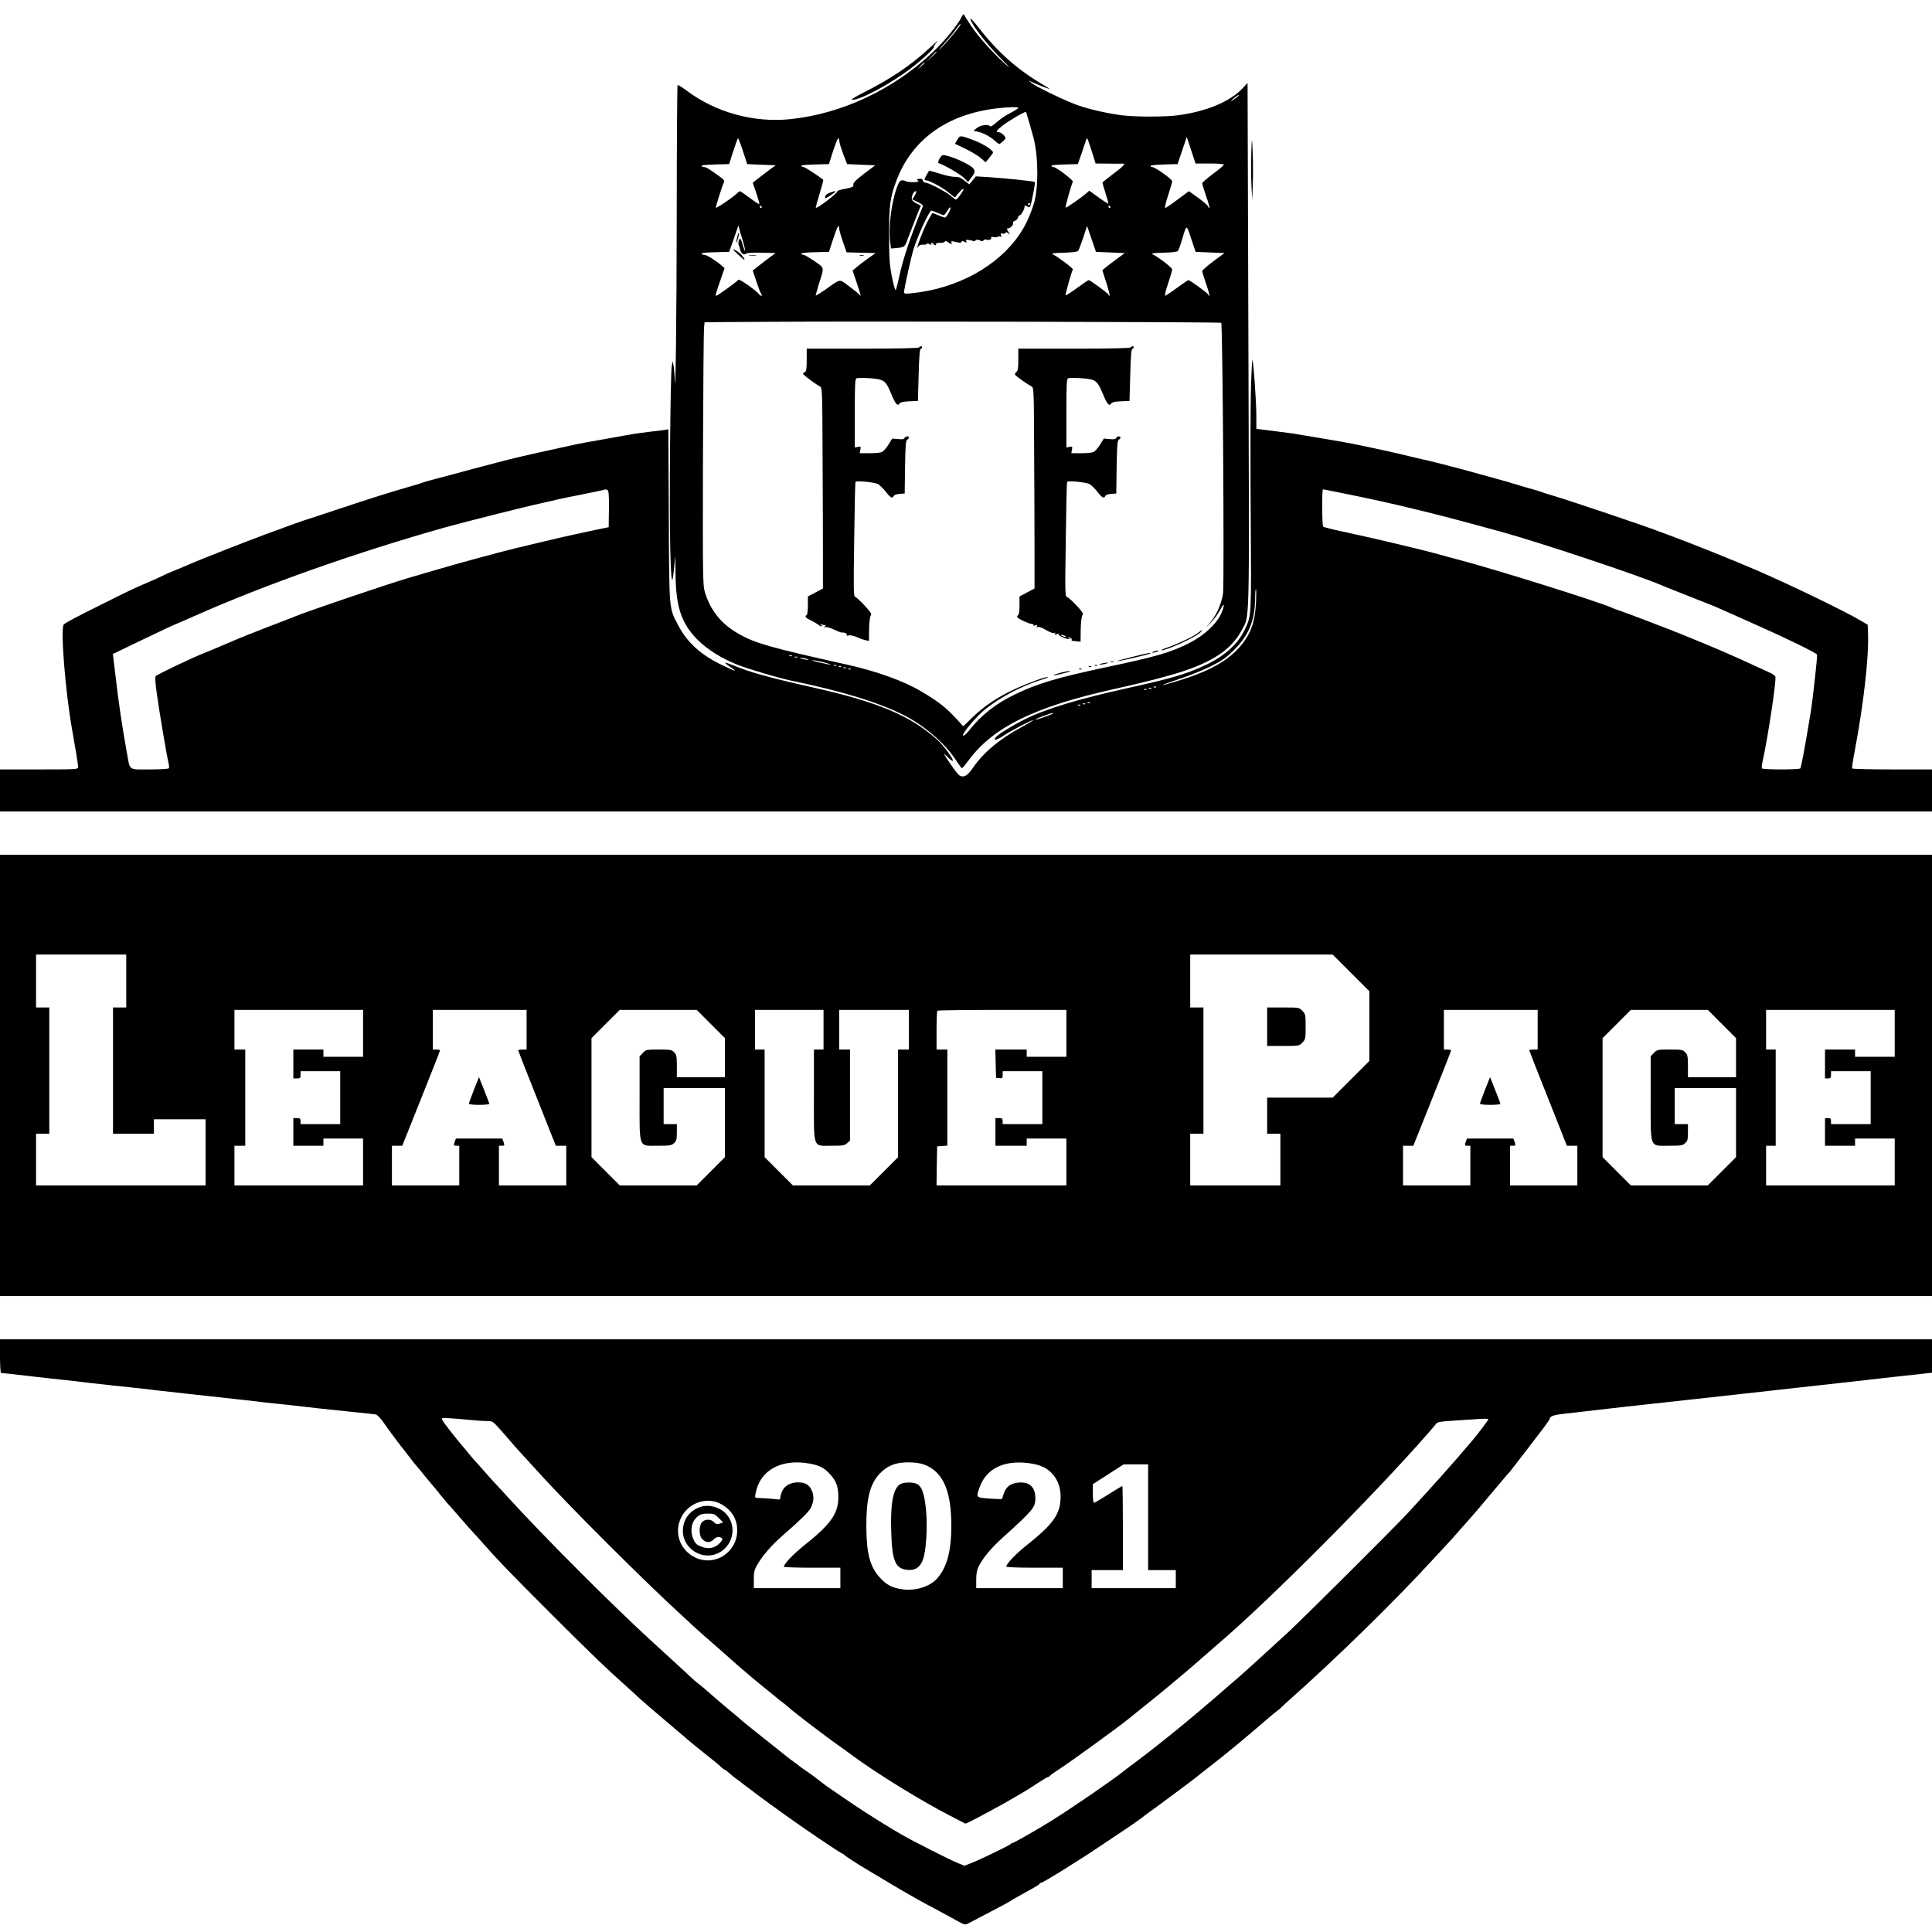
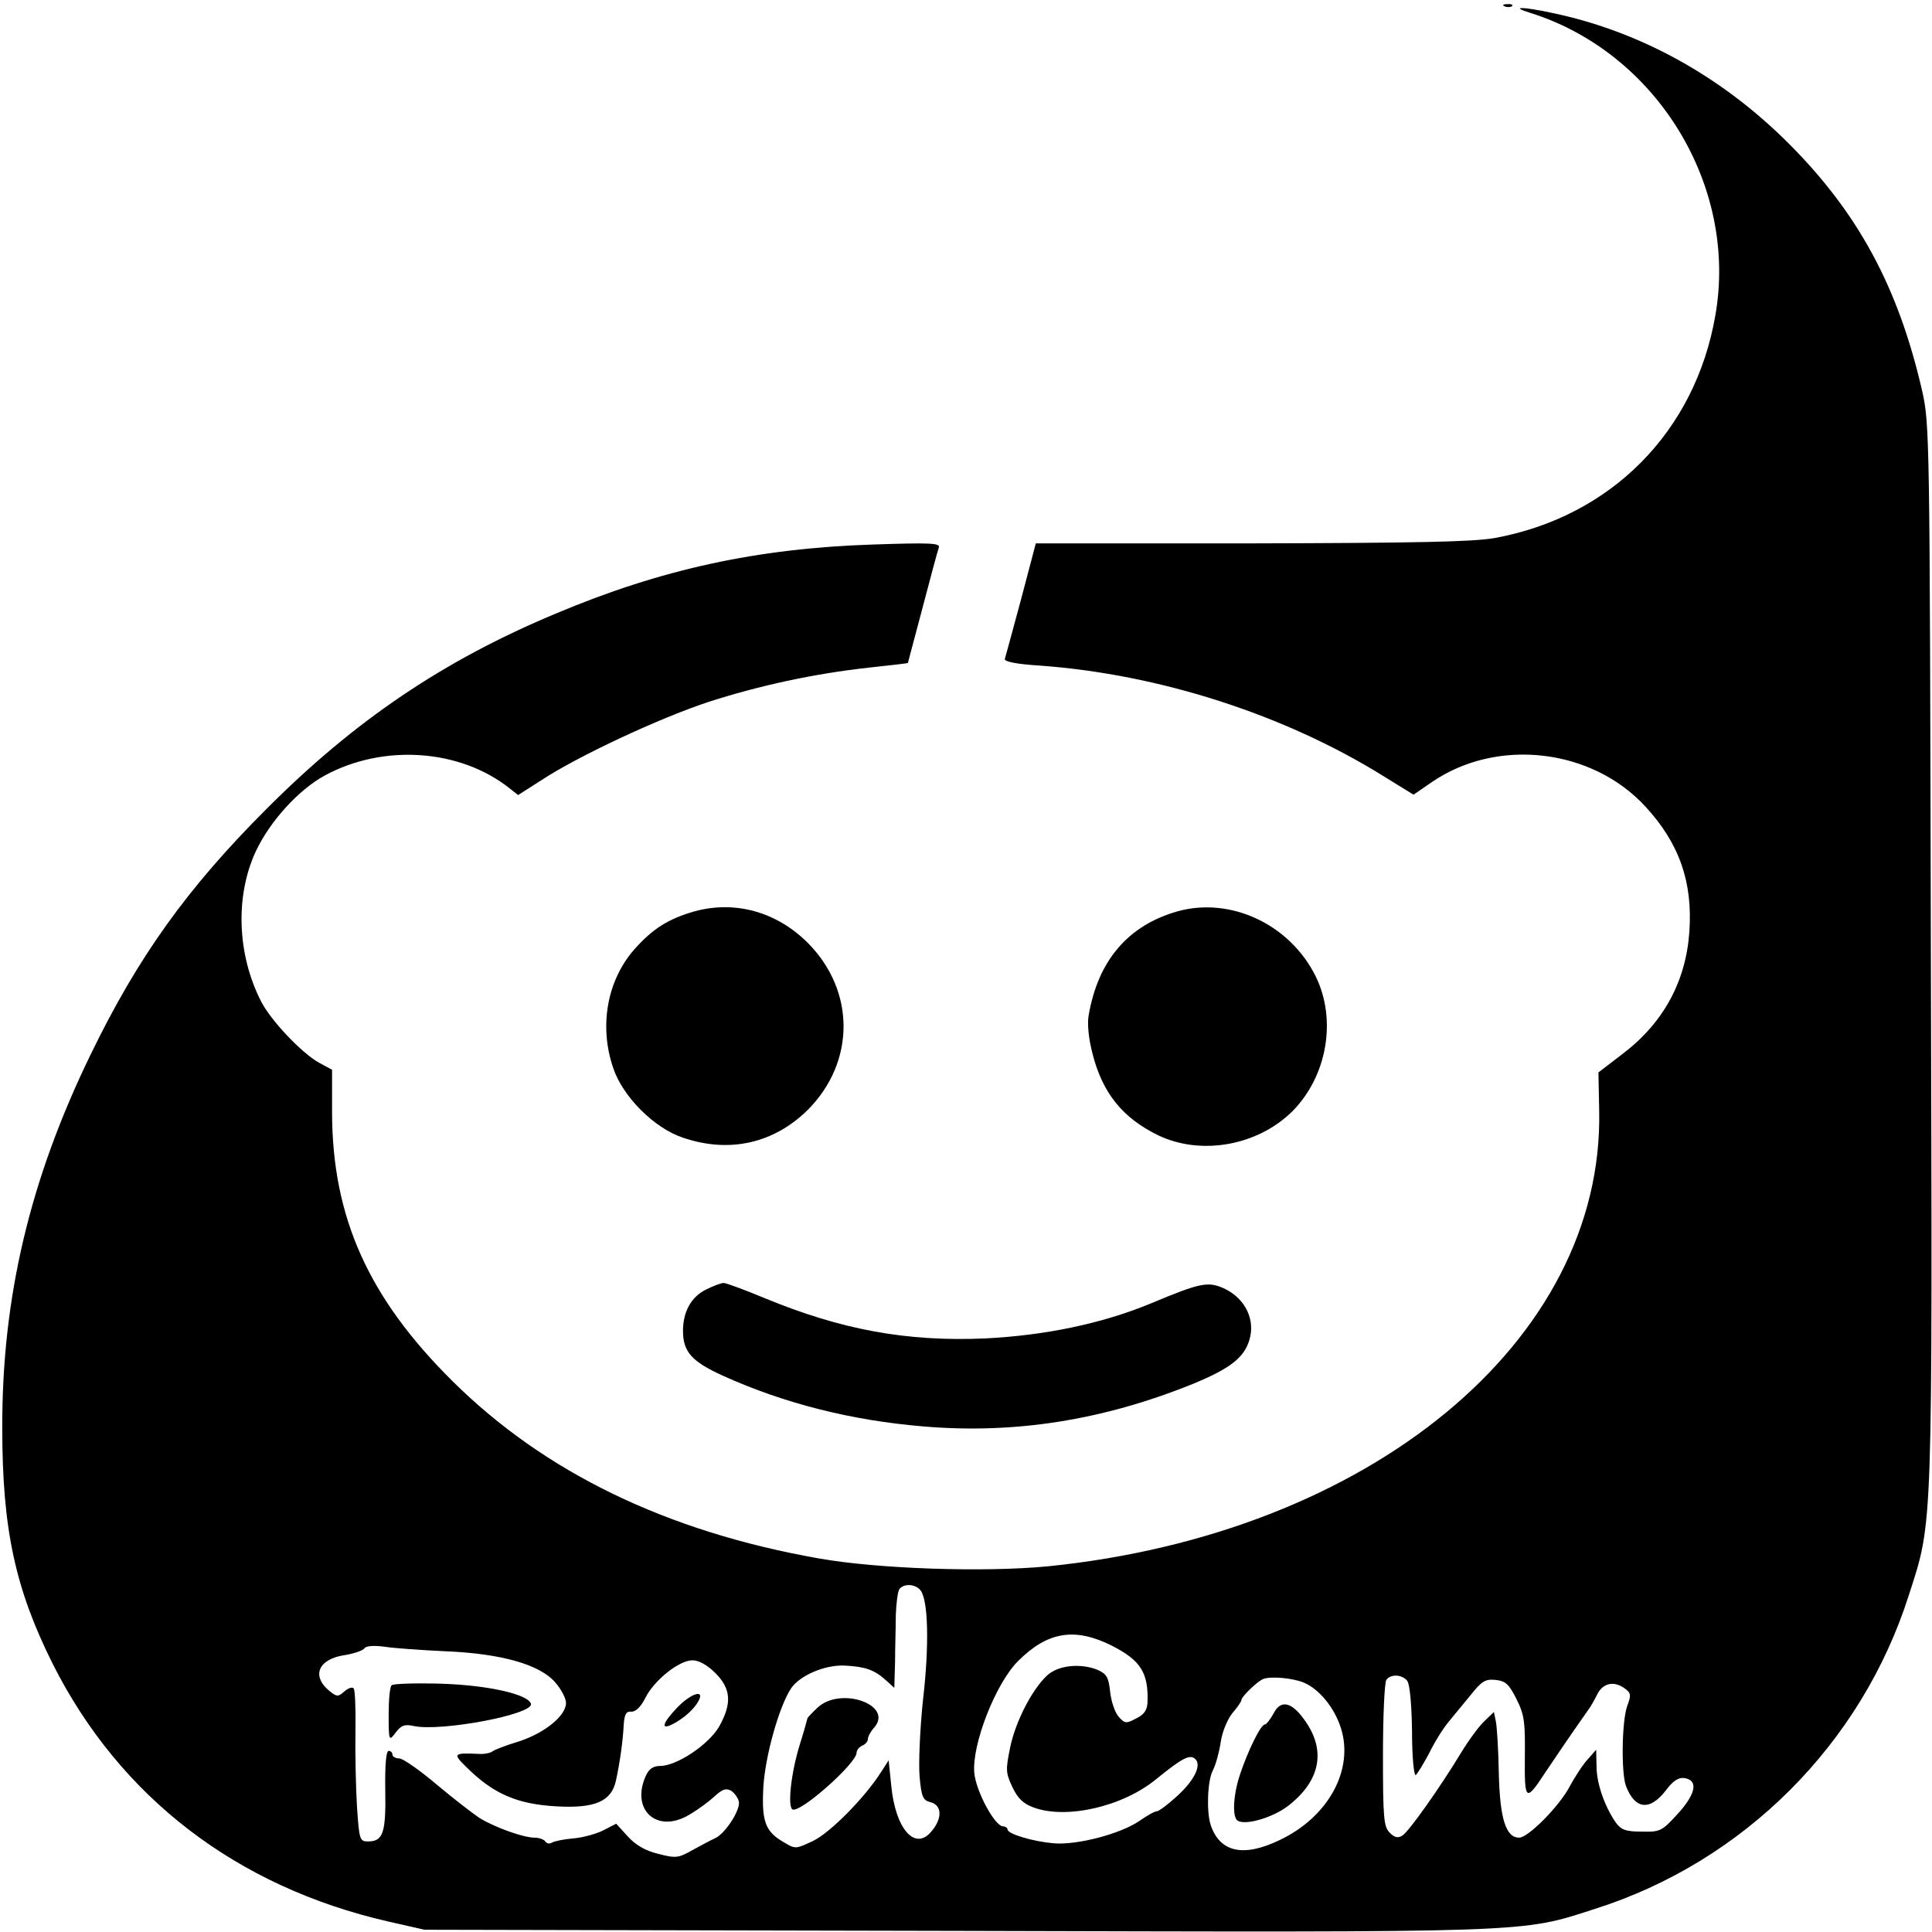
- <svg xmlns="http://www.w3.org/2000/svg" version="1.0" width="1607pt" height="1607pt" viewBox="0 0 1607 1607" preserveAspectRatio="xMidYMid meet">
-   <g transform="translate(0,1607) scale(0.1,-0.1)" fill="#000000" stroke="none">
-     <path d="M7998 15928 c-31 -64 -138 -195 -234 -287 -327 -313 -756 -516 -1189 -562 -303 -32 -620 55 -862 236 -39 29 -74 51 -77 47 -3 -3 -7 -480 -7 -1061 -1 -890 -10 -1599 -17 -1376 -1 33 -5 78 -9 100 l-7 40 -8 -35 c-12 -53 -22 -1197 -13 -1525 8 -293 16 -328 33 -150 l9 90 2 -150 c2 -275 51 -416 187 -550 81 -79 188 -146 315 -199 93 -38 356 -116 476 -141 407 -84 710 -177 918 -282 176 -89 347 -237 440 -381 22 -34 43 -62 47 -62 3 0 30 32 58 70 201 271 547 441 1191 585 529 118 725 182 891 291 81 54 143 121 187 203 67 126 63 -24 55 2378 l-7 2173 -41 -44 c-106 -112 -300 -193 -539 -225 -100 -14 -347 -14 -457 -1 -120 15 -260 46 -365 81 -99 33 -355 156 -395 189 l-25 21 31 -15 c35 -17 136 -56 144 -56 3 0 -20 15 -50 33 -214 125 -381 273 -534 470 -68 87 -92 106 -62 50 34 -66 146 -204 245 -303 67 -67 83 -85 44 -52 -98 84 -226 225 -291 320 -32 48 -61 93 -63 100 -3 8 -11 -1 -21 -20z m-8 -61 c0 -9 -82 -111 -135 -168 -67 -73 -55 -52 17 29 26 29 62 73 79 98 29 40 39 50 39 41z m-200 -230 c0 -2 -19 -21 -42 -42 l-43 -40 40 43 c36 39 45 47 45 39z m-100 -90 c0 -2 -12 -14 -27 -28 l-28 -24 24 28 c23 25 31 32 31 24z m2590 -292 c-19 -14 -36 -25 -39 -25 -10 0 53 49 63 50 6 0 -5 -11 -24 -25z m-1810 -82 c0 -5 -29 -23 -65 -42 -36 -18 -88 -53 -115 -78 -28 -25 -51 -39 -55 -33 -12 19 -79 10 -109 -14 l-29 -24 34 -7 c47 -10 102 -39 144 -76 35 -31 36 -31 58 -13 12 11 25 23 29 29 10 13 -31 55 -54 55 -30 0 -21 15 35 58 52 40 186 118 191 111 4 -6 53 -177 65 -224 39 -163 39 -415 0 -540 -30 -97 -69 -182 -120 -256 -177 -262 -515 -448 -886 -487 -66 -7 -73 -7 -73 10 0 28 58 287 78 353 38 118 115 289 147 323 2 2 25 -6 50 -17 26 -12 51 -21 55 -21 5 0 18 17 30 38 13 20 25 32 27 26 4 -13 -35 -84 -47 -84 -5 0 -30 9 -56 20 -26 11 -48 19 -49 18 -1 -2 -17 -28 -34 -59 -40 -71 -118 -281 -81 -218 6 10 21 15 40 14 16 -1 30 2 30 7 0 5 10 4 21 -3 15 -8 19 -8 15 0 -4 6 -3 11 3 11 5 0 13 -4 16 -10 3 -5 11 -10 16 -10 6 0 7 5 4 10 -4 6 10 10 34 10 24 0 41 5 41 11 0 7 10 5 25 -5 30 -20 36 -20 29 -2 -5 12 2 12 37 3 32 -8 44 -7 47 1 3 9 9 9 24 1 18 -10 20 -9 15 4 -5 14 -1 15 26 10 18 -3 34 -7 36 -9 2 -2 10 1 17 7 9 7 19 7 35 -1 17 -9 23 -9 29 0 5 7 15 10 24 7 21 -8 48 2 40 15 -5 7 5 9 25 6 17 -2 31 -1 31 3 0 5 8 5 17 2 13 -5 15 -2 10 11 -6 15 -3 17 12 13 11 -3 22 0 24 7 3 7 10 6 23 -4 18 -15 18 -14 1 13 -14 22 -15 27 -3 27 20 0 48 30 42 45 -2 7 4 15 15 18 11 3 23 15 26 26 3 12 10 21 17 21 11 0 42 59 38 73 -3 10 6 9 28 -3 16 -8 19 -4 29 38 21 97 33 164 28 168 -6 7 -242 31 -376 40 l-114 7 -27 -33 -27 -34 -41 32 c-30 24 -49 32 -78 31 -22 -1 -76 10 -122 25 -46 14 -86 26 -91 26 -6 0 -41 -63 -41 -75 0 -3 6 -5 13 -5 25 0 134 -58 186 -100 l54 -43 32 39 c18 22 36 36 39 33 7 -7 -51 -89 -63 -89 -5 0 -22 13 -39 28 -35 33 -185 112 -212 112 -10 0 -21 8 -25 19 -4 14 -12 17 -33 13 -15 -3 -21 -7 -14 -9 6 -3 12 -8 12 -11 0 -10 -96 -9 -106 1 -4 4 -17 7 -29 7 -18 0 -27 -11 -44 -57 -47 -128 -72 -332 -57 -455 l7 -55 37 3 c70 6 76 9 94 55 42 111 88 227 102 262 l16 37 -35 17 c-19 9 -37 24 -40 34 -7 22 14 69 31 69 10 0 7 -10 -7 -35 l-20 -34 46 -22 c25 -12 44 -27 42 -33 -111 -273 -168 -444 -202 -608 -10 -45 -21 -87 -25 -91 -4 -5 -18 45 -31 110 -20 102 -23 149 -24 348 0 248 9 313 61 452 129 343 422 554 838 602 95 11 176 13 176 4z m1592 -463 c70 0 118 -4 118 -10 0 -5 -40 -39 -90 -76 -49 -36 -90 -72 -90 -79 0 -7 15 -56 33 -109 19 -53 30 -96 26 -96 -4 0 -9 6 -11 14 -2 8 -38 39 -81 70 l-78 56 -94 -70 c-51 -39 -98 -70 -103 -70 -6 0 5 47 24 105 19 57 34 110 34 118 0 16 -142 117 -164 117 -9 0 -16 4 -16 10 0 5 49 11 113 12 l112 3 37 110 c21 61 38 112 38 115 1 3 17 -46 37 -107 l37 -113 118 0z m-3882 102 l35 -107 119 -5 118 -5 -45 -32 c-24 -18 -67 -51 -95 -73 l-51 -40 30 -87 c16 -47 27 -88 25 -91 -3 -2 -39 21 -80 52 -42 31 -78 56 -81 56 -3 0 -18 -11 -32 -25 -36 -33 -163 -119 -168 -113 -5 4 56 195 68 215 5 7 -5 21 -25 36 -96 70 -124 87 -139 87 -10 0 -21 4 -24 10 -3 6 39 10 112 12 l118 3 34 108 c19 59 37 107 40 107 3 0 22 -49 41 -108z m801 86 c0 -13 15 -61 32 -108 l33 -85 117 -5 117 -5 -93 -70 c-70 -54 -91 -75 -89 -91 2 -18 -6 -22 -67 -34 -39 -7 -68 -17 -66 -21 8 -11 -170 -148 -180 -137 -1 1 13 54 32 116 19 63 33 115 31 116 -35 30 -152 106 -162 106 -8 0 -18 4 -21 10 -3 6 39 10 112 12 l118 3 34 108 c34 103 50 131 52 85z m2099 -83 l33 -105 106 -1 c58 -1 112 -1 119 0 30 4 6 -23 -78 -85 -49 -37 -90 -70 -90 -73 0 -3 11 -42 25 -86 14 -44 25 -83 25 -88 0 -6 -52 28 -132 87 l-28 20 -22 -20 c-42 -37 -170 -126 -175 -121 -4 5 50 198 61 216 7 10 -139 121 -159 121 -8 0 -17 4 -20 10 -3 6 38 10 107 12 l113 3 32 90 c17 50 33 98 36 108 3 9 7 17 10 17 2 0 19 -47 37 -105z m-510 -439 c0 -3 -4 -8 -10 -11 -5 -3 -10 -1 -10 4 0 6 5 11 10 11 6 0 10 -2 10 -4z m-2235 -26 c3 -5 1 -10 -4 -10 -6 0 -11 5 -11 10 0 6 2 10 4 10 3 0 8 -4 11 -10z m2900 0 c3 -5 1 -10 -4 -10 -6 0 -11 5 -11 10 0 6 2 10 4 10 3 0 8 -4 11 -10z m-3058 -278 c14 -46 23 -85 20 -88 -2 -3 -9 15 -16 38 -16 63 -28 78 -36 46 -4 -15 -4 -32 0 -37 3 -6 8 -21 10 -33 7 -34 31 -54 48 -39 10 8 52 11 132 9 l116 -3 -53 -39 c-29 -22 -72 -55 -95 -73 l-42 -33 31 -93 c17 -50 35 -98 41 -104 6 -9 6 -13 -1 -13 -6 0 -15 6 -19 13 -16 26 -165 131 -171 120 -10 -14 -174 -133 -184 -133 -10 0 -8 7 37 137 l32 93 -21 18 c-46 41 -127 92 -145 92 -11 0 -23 4 -26 10 -3 6 39 10 112 12 l118 3 32 90 c17 50 34 99 38 110 l7 20 5 -20 c2 -11 16 -57 30 -103z m803 98 c0 -12 14 -61 31 -110 l31 -89 121 -3 120 -3 -63 -45 c-35 -25 -78 -58 -96 -73 l-32 -28 34 -101 c37 -112 39 -120 21 -98 -7 8 -45 40 -86 70 -84 62 -65 64 -196 -29 -42 -29 -78 -51 -80 -50 -1 2 11 47 27 99 45 142 48 128 -37 188 -42 28 -82 52 -90 52 -7 0 -17 4 -20 10 -3 6 39 10 112 12 l118 3 35 107 c34 103 50 132 50 88z m2256 -200 l119 -5 -92 -69 c-51 -37 -93 -71 -93 -75 0 -3 15 -52 34 -108 18 -57 29 -103 25 -103 -5 0 -9 4 -9 9 0 10 -152 121 -165 121 -4 0 -48 -30 -97 -66 -49 -36 -92 -63 -95 -61 -4 5 50 198 61 216 5 8 -129 108 -169 127 -14 6 14 10 92 12 72 2 114 7 121 15 5 7 24 56 42 110 l32 98 37 -108 37 -108 120 -5z m829 0 l120 -5 -92 -68 c-51 -38 -93 -75 -93 -82 0 -7 15 -56 33 -109 19 -53 30 -96 25 -96 -4 0 -8 4 -8 9 0 10 -152 121 -165 121 -4 0 -47 -29 -96 -65 -48 -36 -93 -65 -98 -65 -5 0 6 46 25 102 19 56 34 109 34 117 0 15 -116 104 -164 126 -16 7 7 11 91 13 72 2 115 7 121 15 5 7 20 46 32 87 41 139 37 138 78 15 l37 -110 120 -5z m93 -585 c12 -12 26 -2172 15 -2252 -13 -88 -58 -187 -115 -251 -39 -44 -38 -44 10 5 29 30 66 80 82 111 36 71 40 39 5 -37 -40 -84 -140 -177 -260 -238 -154 -79 -274 -114 -695 -203 -398 -84 -572 -136 -754 -224 -166 -80 -285 -174 -392 -310 -17 -21 -36 -37 -42 -35 -20 7 110 162 185 221 123 99 301 192 465 244 32 9 56 19 54 22 -9 8 -174 -52 -282 -103 -141 -66 -249 -139 -345 -232 l-77 -74 -43 47 c-103 112 -154 152 -306 243 -146 87 -375 169 -623 224 -639 142 -765 178 -903 259 -140 81 -227 190 -274 343 -17 57 -18 115 -16 1110 2 578 6 1069 9 1092 l5 43 487 3 c792 6 3803 -1 3810 -8z m-3571 -2771 c-3 -3 -12 -4 -19 -1 -8 3 -5 6 6 6 11 1 17 -2 13 -5z m46 -11 c-7 -2 -19 -2 -25 0 -7 3 -2 5 12 5 14 0 19 -2 13 -5z m77 -13 c20 -6 21 -8 5 -8 -11 0 -31 4 -45 8 -20 6 -21 8 -5 8 11 0 31 -4 45 -8z m145 -30 c92 -23 62 -24 -40 0 -44 10 -69 18 -55 18 14 0 57 -8 95 -18z m102 -26 c-3 -3 -12 -4 -19 -1 -8 3 -5 6 6 6 11 1 17 -2 13 -5z m40 -10 c-3 -3 -12 -4 -19 -1 -8 3 -5 6 6 6 11 1 17 -2 13 -5z m40 -10 c-3 -3 -12 -4 -19 -1 -8 3 -5 6 6 6 11 1 17 -2 13 -5z m40 -10 c-3 -3 -12 -4 -19 -1 -8 3 -5 6 6 6 11 1 17 -2 13 -5z" />
-     <path d="M7963 14908 l-20 -34 86 -41 c47 -23 105 -57 128 -77 l41 -36 31 37 c17 21 31 41 31 45 0 18 -82 71 -150 97 -122 47 -124 48 -147 9z" />
-     <path d="M7814 14748 c-13 -25 -14 -33 -4 -36 49 -17 172 -88 204 -118 l38 -37 19 24 c40 53 44 67 23 90 -33 37 -199 109 -251 109 -7 0 -20 -14 -29 -32z" />
-     <path d="M6901 14467 c-19 -7 -35 -20 -37 -29 -3 -23 -1 -23 46 8 56 37 53 43 -9 21z" />
-     <path d="M6132 14098 c-6 -23 -9 -44 -7 -46 2 -2 9 15 15 38 6 23 9 44 7 46 -2 3 -9 -14 -15 -38z" />
-     <path d="M6100 13995 c0 -5 13 -19 70 -70 31 -29 30 -13 -2 25 -15 18 -68 53 -68 45z" />
-     <path d="M6233 13943 c15 -2 39 -2 55 0 15 2 2 4 -28 4 -30 0 -43 -2 -27 -4z" />
-     <path d="M7153 13943 c9 -2 23 -2 30 0 6 3 -1 5 -18 5 -16 0 -22 -2 -12 -5z" />
-     <path d="M7645 13180 c-4 -6 -172 -10 -471 -10 l-464 0 0 -94 c0 -74 -3 -95 -15 -100 -8 -3 -15 -10 -15 -15 0 -10 100 -84 141 -106 18 -9 19 -32 21 -577 2 -313 3 -688 3 -835 l0 -268 -62 -33 -63 -33 0 -74 c0 -41 -4 -77 -10 -80 -19 -12 -10 -24 38 -47 26 -13 53 -29 60 -35 7 -7 19 -13 25 -13 7 0 6 5 -3 11 -12 9 -12 10 3 5 10 -3 24 -6 30 -6 7 0 6 -5 -3 -11 -12 -9 -12 -10 3 -5 10 3 43 -6 75 -21 31 -15 61 -26 66 -25 16 5 46 -10 40 -20 -4 -6 1 -8 14 -3 13 3 39 -2 66 -13 24 -11 57 -23 74 -27 l30 -6 1 97 c1 54 7 104 12 111 8 8 7 18 -3 32 -26 37 -106 118 -123 125 -16 6 -16 41 -10 478 3 259 8 475 11 480 7 12 155 -3 186 -18 14 -8 43 -36 65 -63 39 -52 57 -61 66 -37 4 9 23 16 49 18 l43 3 3 220 c3 178 6 221 18 228 8 4 14 12 14 17 0 15 -30 12 -36 -3 -4 -10 -19 -13 -54 -9 l-49 4 -32 -52 c-17 -28 -43 -56 -56 -61 -13 -5 -60 -9 -103 -9 l-79 0 5 29 c6 26 4 28 -20 24 l-26 -5 0 285 c0 253 2 286 16 291 9 3 59 3 111 0 115 -9 129 -18 174 -125 38 -92 54 -110 71 -86 10 12 32 17 83 19 l70 3 6 214 c4 152 9 216 17 219 14 4 16 22 3 22 -6 0 -13 -4 -16 -10z" />
-     <path d="M9405 13180 c-4 -6 -172 -10 -471 -10 l-464 0 0 -91 c0 -74 -3 -94 -17 -104 -9 -7 -13 -17 -10 -22 7 -12 105 -81 138 -98 18 -9 19 -31 21 -577 2 -313 3 -688 3 -835 l0 -268 -62 -33 -63 -33 0 -74 c0 -41 -4 -77 -10 -80 -5 -3 -10 -11 -10 -16 0 -12 98 -59 123 -59 10 0 16 -4 13 -9 -4 -5 4 -7 16 -3 16 4 19 2 13 -8 -5 -9 -4 -11 3 -6 7 4 25 0 42 -8 16 -9 44 -23 60 -32 17 -8 35 -12 42 -8 7 5 8 3 3 -6 -6 -9 -2 -10 15 -5 14 5 20 3 16 -3 -6 -10 83 -46 92 -37 3 3 -1 5 -8 5 -7 0 -11 2 -8 5 8 9 38 -6 32 -16 -3 -5 1 -9 8 -10 7 0 25 -2 39 -4 l27 -3 1 99 c1 57 7 108 13 119 11 17 4 27 -47 83 -33 35 -68 67 -78 70 -18 5 -19 24 -12 478 3 260 8 476 11 481 7 12 155 -3 186 -18 14 -8 43 -36 65 -63 39 -52 57 -61 66 -37 4 9 23 16 49 18 l43 3 3 220 c3 178 6 221 18 228 8 4 14 12 14 17 0 15 -30 12 -36 -3 -4 -10 -19 -13 -54 -9 l-49 4 -32 -52 c-17 -28 -43 -56 -56 -61 -13 -5 -60 -9 -103 -9 l-79 0 5 29 c6 26 4 28 -20 24 l-26 -5 0 285 c0 253 2 286 16 291 9 3 59 3 111 0 115 -9 129 -18 174 -125 38 -92 54 -110 71 -86 10 12 32 17 83 19 l70 3 6 214 c4 152 9 216 17 219 14 4 16 22 3 22 -6 0 -13 -4 -16 -10z m-545 -2400 c18 -12 2 -12 -25 0 -13 6 -15 9 -5 9 8 0 22 -4 30 -9z" />
-     <path d="M9963 10804 c-38 -29 -159 -87 -253 -120 -36 -12 -58 -23 -50 -23 43 -2 292 112 326 150 23 26 15 24 -23 -7z" />
-     <path d="M9595 10650 c-13 -5 -14 -9 -5 -9 8 0 24 4 35 9 13 5 14 9 5 9 -8 0 -24 -4 -35 -9z" />
-     <path d="M9410 10604 c-74 -18 -126 -33 -115 -33 22 -1 266 57 274 64 8 9 -23 3 -159 -31z" />
-     <path d="M9238 10563 c6 -2 18 -2 25 0 6 3 1 5 -13 5 -14 0 -19 -2 -12 -5z" />
-     <path d="M9160 10550 c-20 -6 -21 -8 -5 -8 11 0 31 4 45 8 20 6 21 8 5 8 -11 0 -31 -4 -45 -8z" />
-     <path d="M9108 10533 c7 -3 16 -2 19 1 4 3 -2 6 -13 5 -11 0 -14 -3 -6 -6z" />
-     <path d="M9058 10523 c7 -3 16 -2 19 1 4 3 -2 6 -13 5 -11 0 -14 -3 -6 -6z" />
-     <path d="M8978 10503 c7 -3 16 -2 19 1 4 3 -2 6 -13 5 -11 0 -14 -3 -6 -6z" />
-     <path d="M8817 10473 c-32 -9 -56 -17 -54 -20 5 -4 129 26 136 33 8 7 -23 2 -82 -13z" />
-     <path d="M7730 15669 c-154 -142 -315 -251 -539 -365 -91 -46 -118 -64 -99 -64 67 0 312 131 480 258 94 71 202 171 196 183 -2 4 6 16 16 28 34 37 13 22 -54 -40z" />
-     <path d="M10411 14885 c-6 -146 -6 -274 -1 -375 l6 -105 4 120 c3 66 3 190 0 275 -4 91 -7 126 -9 85z" />
-     <path d="M10405 12833 c-4 -136 -5 -605 -2 -1041 6 -861 7 -840 -49 -958 -59 -126 -179 -231 -351 -307 -151 -68 -261 -100 -613 -178 -426 -94 -694 -176 -870 -264 -101 -51 -218 -123 -238 -148 -26 -31 6 -25 59 10 60 41 236 133 253 133 6 0 -36 -25 -93 -56 -184 -98 -322 -214 -411 -344 -42 -62 -73 -80 -108 -61 -10 5 -47 52 -81 103 -60 89 -61 91 -22 54 22 -22 43 -37 46 -34 10 10 -76 127 -128 174 -222 200 -489 313 -1027 434 -378 85 -532 128 -674 187 -32 13 -60 22 -63 20 -2 -3 17 -19 43 -36 67 -44 45 -38 -74 19 -173 83 -287 187 -361 329 -78 150 -74 110 -78 914 l-4 717 -22 -5 c-12 -2 -67 -9 -122 -15 -55 -6 -147 -19 -205 -30 -58 -10 -161 -29 -230 -41 -69 -12 -152 -27 -185 -34 -182 -39 -467 -103 -555 -125 -19 -5 -71 -19 -115 -30 -112 -29 -286 -75 -375 -100 -41 -11 -104 -28 -140 -37 -36 -9 -74 -20 -85 -24 -11 -5 -74 -24 -140 -43 -162 -47 -307 -93 -575 -182 -124 -42 -238 -79 -255 -84 -16 -5 -75 -25 -130 -45 -55 -21 -149 -55 -210 -77 -150 -55 -575 -222 -655 -258 -36 -16 -88 -38 -115 -48 -28 -11 -68 -29 -90 -40 -22 -11 -74 -35 -115 -52 -138 -59 -164 -72 -390 -185 -231 -115 -295 -149 -319 -169 -30 -24 12 -559 69 -876 27 -151 50 -291 50 -312 0 -17 -22 -18 -325 -18 l-325 0 0 -175 0 -175 8035 0 8035 0 0 175 0 175 -329 0 c-182 0 -332 4 -335 8 -3 4 6 66 20 138 75 398 119 784 112 979 l-3 79 -50 29 c-135 81 -582 297 -865 420 -191 83 -541 223 -735 295 -44 16 -89 33 -100 37 -129 49 -714 246 -860 290 -49 14 -99 30 -110 35 -11 4 -56 18 -100 30 -44 12 -100 29 -125 37 -25 8 -88 26 -140 40 -52 14 -117 32 -145 40 -108 31 -353 95 -410 108 -55 12 -149 34 -235 55 -115 28 -403 89 -495 105 -229 39 -384 65 -410 69 -17 2 -92 12 -167 22 l-138 17 0 116 c-1 122 -24 448 -33 457 -2 3 -8 -107 -12 -243z m-5353 -838 c11 -5 14 -36 13 -158 l-2 -152 -154 -32 c-85 -18 -201 -44 -259 -57 -58 -14 -163 -39 -235 -56 -71 -16 -188 -45 -260 -64 -325 -87 -336 -90 -750 -211 -178 -52 -886 -292 -960 -326 -11 -5 -108 -42 -215 -83 -107 -41 -249 -98 -315 -127 -131 -56 -164 -70 -210 -88 -103 -40 -402 -183 -410 -195 -6 -10 -3 -58 9 -143 23 -164 84 -527 97 -576 5 -20 7 -42 4 -47 -4 -6 -71 -10 -161 -10 -180 0 -161 -13 -188 135 -41 226 -72 438 -96 650 -6 50 -13 109 -16 133 l-5 42 163 79 c218 105 359 171 363 171 2 0 71 30 152 66 583 259 1346 529 2088 738 167 46 661 171 800 201 44 10 105 23 135 31 30 7 102 22 160 33 88 17 231 47 237 50 1 1 8 -1 15 -4z m6104 -25 c235 -47 403 -84 629 -139 186 -45 309 -77 690 -181 319 -87 1164 -369 1345 -448 14 -6 113 -46 220 -88 107 -42 209 -82 225 -89 17 -8 138 -62 270 -120 310 -137 573 -265 579 -280 4 -12 -35 -368 -53 -480 -45 -274 -78 -451 -86 -466 -8 -12 -312 -12 -320 0 -3 5 0 31 6 58 42 187 117 679 106 705 -3 8 -22 23 -44 32 -21 10 -56 26 -78 36 -267 123 -358 162 -640 277 -135 55 -511 198 -545 208 -14 4 -38 13 -55 21 -124 54 -969 319 -1275 399 -58 15 -134 36 -170 46 -132 37 -553 137 -799 189 -80 17 -149 35 -155 39 -10 8 -11 311 -2 311 2 0 70 -13 152 -30z m-709 -912 c-7 -136 -31 -222 -87 -306 -105 -157 -274 -260 -581 -351 -157 -47 -142 -36 26 20 83 27 202 75 265 106 97 49 127 70 196 138 122 121 174 249 174 431 0 41 3 74 6 74 4 0 4 -51 1 -112z m-830 -704 c-3 -3 -12 -4 -19 -1 -8 3 -5 6 6 6 11 1 17 -2 13 -5z m-40 -10 c-3 -3 -12 -4 -19 -1 -8 3 -5 6 6 6 11 1 17 -2 13 -5z m-40 -10 c-3 -3 -12 -4 -19 -1 -8 3 -5 6 6 6 11 1 17 -2 13 -5z m-470 -110 c-3 -3 -12 -4 -19 -1 -8 3 -5 6 6 6 11 1 17 -2 13 -5z m-40 -10 c-3 -3 -12 -4 -19 -1 -8 3 -5 6 6 6 11 1 17 -2 13 -5z m-40 -10 c-3 -3 -12 -4 -19 -1 -8 3 -5 6 6 6 11 1 17 -2 13 -5z m-228 -68 c-8 -9 -142 -56 -146 -52 -3 2 20 13 49 24 29 10 60 22 68 25 19 7 35 8 29 3z" />
-     <path d="M0 7125 l0 -1835 8035 0 8035 0 0 1835 0 1835 -8035 0 -8035 0 0 -1835z m1050 785 l0 -220 -55 0 -55 0 0 -525 0 -525 170 0 170 0 0 60 0 60 215 0 215 0 0 -275 0 -275 -705 0 -705 0 0 215 0 215 55 0 55 0 0 525 0 525 -55 0 -55 0 0 220 0 220 375 0 375 0 0 -220z m10187 68 l153 -153 0 -290 0 -290 -152 -152 -153 -153 -272 0 -273 0 0 -150 0 -150 55 0 55 0 0 -215 0 -215 -375 0 -375 0 0 215 0 215 55 0 55 0 0 525 0 525 -55 0 -55 0 0 220 0 220 592 0 593 0 152 -152z m-8217 -503 l0 -195 -165 0 -165 0 0 30 0 30 -125 0 -125 0 0 -120 0 -120 30 0 c27 0 30 3 30 30 l0 30 165 0 165 0 0 -220 0 -220 -165 0 -165 0 0 25 c0 21 -5 25 -30 25 l-30 0 0 -115 0 -115 125 0 125 0 0 30 0 30 165 0 165 0 0 -195 0 -195 -535 0 -535 0 0 165 0 165 45 0 45 0 0 400 0 400 -45 0 -45 0 0 165 0 165 535 0 535 0 0 -195z m1360 30 l0 -165 -35 0 c-19 0 -35 -3 -35 -6 0 -3 70 -183 157 -400 l156 -394 44 0 43 0 0 -165 0 -165 -280 0 -280 0 0 165 0 165 24 0 c23 0 24 2 15 30 l-11 30 -193 0 -193 0 -11 -30 c-9 -28 -8 -30 15 -30 l24 0 0 -165 0 -165 -280 0 -280 0 0 165 0 165 43 0 43 0 157 393 c86 215 157 395 157 400 0 4 -13 7 -30 7 l-30 0 0 165 0 165 390 0 390 0 0 -165z m1532 48 l118 -118 0 -162 0 -163 -200 0 -200 0 0 92 c0 80 -3 95 -22 115 -20 21 -30 23 -128 23 -103 0 -107 -1 -133 -28 l-27 -28 0 -346 c0 -429 -12 -398 153 -398 100 0 113 2 134 22 20 18 23 31 23 90 l0 68 -55 0 -55 0 0 150 0 150 255 0 255 0 0 -287 0 -288 -117 -117 -118 -118 -320 0 -320 0 -118 118 -117 117 0 495 0 495 117 117 118 118 320 0 320 0 117 -117z m938 -48 l0 -165 -40 0 -40 0 0 -377 c0 -459 -13 -423 149 -423 94 0 107 2 128 22 l23 21 0 379 0 378 -45 0 -45 0 0 165 0 165 290 0 290 0 0 -165 0 -165 -45 0 -45 0 0 -447 0 -448 -117 -117 -118 -118 -320 0 -320 0 -118 118 -117 117 0 448 0 447 -40 0 -40 0 0 165 0 165 285 0 285 0 0 -165z m2020 -30 l0 -195 -165 0 -165 0 0 30 0 30 -130 0 -131 0 3 -117 3 -118 28 -3 c24 -3 27 0 27 27 l0 31 165 0 165 0 0 -220 0 -220 -165 0 -165 0 0 25 c0 21 -5 25 -30 25 l-30 0 0 -115 0 -115 130 0 130 0 0 30 0 30 165 0 165 0 0 -195 0 -195 -540 0 -540 0 2 163 3 162 43 3 42 3 0 400 0 399 -45 0 -45 0 0 158 c0 87 3 162 7 165 3 4 246 7 540 7 l533 0 0 -195z m3920 30 l0 -165 -35 0 c-19 0 -35 -3 -35 -6 0 -3 70 -183 157 -400 l156 -394 44 0 43 0 0 -165 0 -165 -280 0 -280 0 0 165 0 165 24 0 c23 0 24 2 15 30 l-11 30 -193 0 -193 0 -11 -30 c-9 -28 -8 -30 15 -30 l24 0 0 -165 0 -165 -280 0 -280 0 0 165 0 165 43 0 43 0 157 393 c86 215 157 395 157 400 0 4 -13 7 -30 7 l-30 0 0 165 0 165 390 0 390 0 0 -165z m1532 48 l118 -118 0 -162 0 -163 -200 0 -200 0 0 92 c0 80 -3 95 -22 115 -20 21 -30 23 -128 23 -103 0 -107 -1 -133 -28 l-27 -28 0 -346 c0 -429 -12 -398 153 -398 100 0 113 2 134 22 20 18 23 31 23 90 l0 68 -55 0 -55 0 0 150 0 150 255 0 255 0 0 -287 0 -288 -117 -117 -118 -118 -320 0 -320 0 -118 118 -117 117 0 495 0 495 117 117 118 118 320 0 320 0 117 -117z m1438 -78 l0 -195 -165 0 -165 0 0 30 0 30 -125 0 -125 0 0 -120 0 -120 25 0 c21 0 25 5 25 30 l0 30 165 0 165 0 0 -220 0 -220 -165 0 -165 0 0 25 c0 20 -5 25 -25 25 l-25 0 0 -115 0 -115 125 0 125 0 0 30 0 30 165 0 165 0 0 -195 0 -195 -535 0 -535 0 0 165 0 165 40 0 40 0 0 400 0 400 -40 0 -40 0 0 165 0 165 535 0 535 0 0 -195z" />
-     <path d="M10540 7530 l0 -160 133 0 c133 0 133 0 160 28 26 27 27 33 27 132 0 99 -1 105 -27 132 -27 28 -27 28 -160 28 l-133 0 0 -160z" />
-     <path d="M3942 7005 c-23 -58 -42 -110 -42 -116 0 -5 38 -9 85 -9 47 0 85 4 85 8 0 4 -19 56 -43 115 l-43 108 -42 -106z" />
-     <path d="M12352 7005 c-23 -58 -42 -110 -42 -116 0 -5 38 -9 85 -9 47 0 85 4 85 8 0 4 -19 56 -43 115 l-43 108 -42 -106z" />
-     <path d="M0 4790 c0 -77 4 -140 9 -140 5 0 107 -11 227 -25 121 -14 262 -30 314 -35 52 -6 129 -14 170 -20 41 -5 143 -16 225 -25 83 -8 188 -20 235 -25 47 -6 229 -27 405 -46 176 -19 376 -42 445 -49 69 -8 145 -16 170 -20 25 -3 110 -12 190 -20 80 -9 199 -22 265 -30 66 -7 194 -21 285 -30 91 -9 174 -18 186 -20 12 -3 40 -32 64 -67 40 -58 158 -216 170 -228 3 -3 25 -32 50 -65 25 -33 50 -64 56 -70 5 -5 35 -41 66 -80 31 -38 65 -79 75 -90 10 -11 34 -40 53 -65 19 -24 42 -52 50 -61 17 -18 48 -53 135 -153 33 -39 71 -82 85 -96 14 -14 54 -59 90 -100 127 -144 229 -249 575 -595 317 -317 451 -446 630 -605 33 -30 62 -56 65 -59 11 -14 223 -196 355 -307 39 -32 72 -61 75 -64 3 -3 43 -37 90 -74 146 -116 163 -130 187 -153 13 -13 27 -23 31 -23 4 0 21 -13 37 -28 17 -15 46 -39 65 -52 19 -13 37 -27 40 -30 3 -3 34 -27 70 -53 36 -27 76 -57 90 -68 14 -11 47 -35 75 -55 27 -20 88 -63 135 -97 168 -121 459 -317 471 -317 4 0 9 -4 11 -8 2 -6 117 -81 196 -127 9 -6 69 -41 132 -79 63 -38 129 -77 145 -86 133 -77 172 -99 260 -145 55 -29 129 -69 165 -89 108 -61 105 -60 137 -43 15 8 62 32 103 54 41 22 113 60 160 84 47 24 87 47 90 50 3 3 31 20 63 37 31 18 83 46 115 64 31 17 59 35 60 40 2 4 8 8 13 8 16 0 331 196 512 319 54 36 115 77 136 91 55 35 181 123 195 135 6 6 27 21 46 35 45 31 379 279 405 301 11 10 58 47 105 83 47 37 92 72 100 79 8 7 42 34 75 61 33 26 82 67 109 90 27 22 70 59 96 81 26 22 73 63 105 90 32 28 68 57 79 65 12 8 26 19 31 26 6 6 39 37 75 69 379 336 873 819 1180 1154 52 57 114 124 137 148 23 23 53 58 68 76 15 17 58 66 95 107 37 41 103 118 146 170 43 52 81 97 84 100 3 3 30 34 59 70 30 36 57 67 61 70 3 3 57 73 120 155 63 83 136 178 162 212 26 34 48 67 48 71 0 21 33 33 116 42 49 6 127 15 174 20 185 22 442 51 575 65 77 8 241 26 365 40 124 14 286 32 360 40 74 8 216 24 315 35 99 11 261 29 360 40 99 11 221 25 270 30 150 18 516 58 583 65 l62 7 0 139 0 139 -8035 0 -8035 0 0 -140z m3903 -530 c54 -6 120 -10 146 -10 48 0 50 -1 113 -72 36 -40 78 -89 94 -108 16 -19 58 -66 94 -105 36 -39 89 -97 119 -130 242 -270 891 -918 1211 -1210 41 -37 80 -73 85 -79 6 -6 44 -40 85 -76 41 -36 77 -67 80 -70 3 -3 39 -34 80 -70 41 -36 84 -74 96 -85 12 -11 34 -31 50 -44 16 -13 56 -47 89 -76 33 -28 96 -80 140 -115 44 -35 82 -67 85 -70 3 -3 21 -17 42 -32 20 -15 42 -34 50 -41 26 -26 245 -194 373 -287 72 -51 146 -105 165 -119 204 -150 569 -374 805 -495 l126 -65 37 17 c44 21 268 141 333 180 26 15 73 42 105 61 33 19 91 56 131 83 40 26 76 48 82 48 5 0 11 3 13 8 2 4 37 30 78 56 106 70 483 343 575 417 11 10 70 56 130 105 61 48 139 112 175 142 36 30 76 63 90 75 46 38 145 122 150 127 3 3 39 34 80 70 41 35 77 67 80 70 3 3 23 20 45 39 418 356 1284 1224 1744 1750 30 34 60 70 67 79 9 13 35 18 111 23 54 4 149 10 211 14 61 5 112 5 112 1 0 -9 -77 -110 -136 -181 -168 -198 -310 -357 -534 -600 -110 -119 -889 -895 -999 -995 -57 -52 -116 -106 -131 -120 -101 -93 -215 -196 -251 -228 -24 -20 -97 -84 -164 -142 -234 -205 -510 -430 -710 -580 -55 -41 -107 -80 -115 -87 -98 -78 -424 -301 -590 -405 -125 -78 -318 -188 -330 -188 -5 0 -10 -3 -12 -7 -4 -10 -263 -135 -335 -162 l-51 -20 -54 22 c-60 24 -357 174 -463 234 -38 21 -137 81 -218 132 -126 79 -208 134 -412 275 -16 12 -50 37 -75 57 -25 19 -67 51 -95 69 -27 19 -52 36 -55 40 -3 3 -21 17 -40 30 -19 14 -42 30 -50 37 -8 6 -98 78 -200 159 -102 81 -187 150 -190 153 -3 4 -48 42 -100 85 -52 43 -126 106 -164 140 -38 34 -78 68 -90 76 -12 8 -48 39 -81 70 -75 70 -173 160 -305 280 -334 305 -900 872 -1204 1205 -60 66 -114 125 -120 130 -6 6 -40 44 -76 85 -36 41 -72 82 -80 90 -8 8 -32 36 -53 62 -21 26 -43 53 -50 60 -16 17 -117 143 -150 189 -15 20 -24 38 -21 41 6 6 70 3 227 -12z m2894 -379 c43 -15 70 -33 105 -71 55 -59 72 -107 71 -201 -1 -128 -67 -221 -275 -386 -95 -75 -178 -161 -178 -185 0 -4 106 -8 235 -8 l235 0 0 -85 0 -85 -360 0 -360 0 0 73 c0 61 4 79 29 122 46 78 118 162 211 243 141 122 217 197 233 228 26 51 30 96 11 142 -19 50 -55 72 -114 72 -80 0 -132 -40 -147 -111 l-6 -32 -75 7 c-41 3 -88 6 -105 6 -28 0 -29 1 -22 38 31 171 174 269 377 257 42 -2 103 -13 135 -24z m918 -5 c137 -68 197 -219 198 -496 0 -210 -36 -345 -116 -437 -63 -72 -186 -110 -301 -91 -77 12 -122 36 -175 93 -85 92 -114 202 -115 430 -1 225 30 349 107 433 71 76 146 103 270 98 59 -3 91 -11 132 -30z m933 4 c109 -38 174 -136 174 -259 -1 -144 -58 -226 -285 -406 -89 -71 -167 -153 -167 -176 0 -5 106 -9 235 -9 l235 0 0 -85 0 -85 -360 0 -360 0 0 70 c0 53 6 82 21 113 36 70 105 152 201 239 250 226 270 250 270 324 0 96 -49 141 -144 132 -63 -7 -99 -34 -118 -89 -8 -24 -15 -46 -16 -47 -2 -2 -48 -1 -103 3 -116 9 -115 7 -80 101 52 139 182 210 363 198 43 -2 104 -13 134 -24z m902 -430 l0 -440 115 0 115 0 0 -75 0 -75 -350 0 -350 0 0 75 0 75 130 0 130 0 0 350 c0 193 -2 350 -5 350 -2 0 -54 -31 -115 -70 -61 -38 -115 -70 -120 -70 -6 0 -10 35 -10 78 l0 77 128 82 127 82 103 1 102 0 0 -440z m-3546 106 c85 -50 129 -125 128 -217 -1 -181 -186 -301 -347 -225 -129 60 -182 208 -119 334 63 127 221 177 338 108z" />
-     <path d="M7492 3727 c-61 -29 -87 -157 -79 -397 7 -246 34 -308 136 -318 62 -6 101 19 126 80 28 70 41 267 28 413 -13 140 -35 204 -79 223 -31 15 -101 14 -132 -1z" />
-     <path d="M5845 3541 c-102 -25 -165 -104 -165 -206 0 -136 142 -237 271 -193 145 49 190 235 83 342 -47 47 -128 71 -189 57z m134 -98 l36 -36 -28 -10 c-24 -8 -32 -5 -48 12 -25 27 -73 27 -99 1 -26 -26 -28 -109 -2 -138 29 -35 67 -38 97 -8 19 19 32 25 51 20 31 -8 30 -19 -4 -54 -39 -38 -90 -47 -148 -25 -37 14 -50 25 -65 59 -33 73 -19 151 36 194 21 17 41 22 82 22 50 0 58 -3 92 -37z" />
+ <svg xmlns="http://www.w3.org/2000/svg" version="1.0" width="512pt" height="512pt" viewBox="0 0 512 512" preserveAspectRatio="xMidYMid meet">
+   <g transform="translate(0,512) scale(0.1,-0.1)" fill="#000000" stroke="none">
+     <path d="M3988 5103 c7 -3 16 -2 19 1 4 3 -2 6 -13 5 -11 0 -14 -3 -6 -6z" />
+     <path d="M4055 5086 c335 -105 551 -458 491 -801 -53 -309 -277 -535 -586 -591 -57 -10 -210 -13 -645 -14 l-570 0 -39 -148 c-22 -81 -41 -152 -43 -158 -3 -7 29 -14 94 -18 316 -23 647 -130 908 -292 l81 -50 48 33 c173 119 425 90 567 -65 90 -98 125 -200 116 -331 -9 -132 -69 -242 -177 -324 l-64 -49 2 -101 c13 -610 -608 -1122 -1462 -1208 -167 -16 -448 -7 -606 21 -403 71 -727 228 -971 470 -223 221 -318 434 -319 710 l0 115 -35 19 c-45 25 -127 111 -153 162 -64 125 -69 280 -14 398 37 79 113 163 183 201 155 84 357 70 488 -33 l24 -19 61 39 c99 65 312 164 441 207 136 44 283 76 430 92 55 6 100 11 101 12 0 1 18 67 39 147 21 80 40 151 43 159 4 12 -23 13 -174 8 -306 -10 -561 -65 -841 -183 -297 -124 -533 -283 -768 -519 -208 -208 -339 -390 -465 -650 -161 -331 -235 -644 -234 -990 0 -269 35 -427 134 -625 178 -353 487 -590 888 -682 l97 -22 1402 -3 c1544 -4 1501 -6 1699 58 395 125 708 438 833 833 64 198 62 155 58 1699 -3 1389 -3 1403 -24 1495 -63 272 -169 468 -353 652 -177 177 -392 296 -623 345 -83 18 -117 18 -62 1z m-1616 -4180 c21 -25 24 -146 7 -291 -8 -77 -12 -168 -9 -203 5 -55 9 -63 29 -68 31 -8 32 -44 1 -79 -43 -50 -94 9 -105 122 l-7 68 -20 -31 c-43 -68 -136 -162 -181 -183 -45 -21 -46 -22 -77 -3 -49 28 -59 55 -54 147 5 81 41 211 73 260 23 35 91 64 144 61 53 -3 77 -11 108 -39 l22 -20 2 69 c0 38 2 94 2 124 1 30 5 61 9 68 11 16 42 15 56 -2z m507 -147 c77 -39 98 -72 95 -151 -1 -20 -9 -32 -30 -42 -26 -14 -30 -14 -46 4 -10 11 -20 40 -23 66 -4 39 -9 48 -34 59 -45 18 -105 12 -134 -16 -40 -38 -83 -122 -97 -190 -12 -59 -12 -67 6 -105 14 -30 29 -44 56 -54 87 -32 236 2 325 75 70 57 90 67 104 53 17 -17 -4 -58 -51 -100 -23 -21 -46 -38 -51 -38 -6 0 -27 -12 -47 -26 -50 -34 -164 -64 -226 -59 -57 5 -123 25 -123 37 0 4 -6 8 -12 8 -22 1 -71 92 -76 141 -7 75 56 237 116 297 78 78 150 90 248 41z m-1766 -15 c148 -6 250 -35 291 -82 16 -18 29 -43 29 -55 0 -34 -57 -80 -125 -102 -33 -10 -65 -22 -71 -27 -6 -4 -21 -7 -35 -6 -67 3 -70 1 -34 -34 72 -72 135 -99 239 -105 102 -6 146 13 158 67 11 49 19 109 21 150 2 27 6 35 20 34 11 -1 25 12 37 36 24 48 90 100 125 100 17 0 39 -12 61 -34 42 -42 44 -81 9 -143 -29 -48 -112 -103 -156 -103 -18 0 -29 -8 -37 -25 -42 -91 29 -156 115 -104 21 12 51 34 66 48 22 20 31 23 45 15 9 -6 18 -19 20 -28 5 -22 -36 -85 -62 -97 -11 -5 -39 -20 -61 -32 -37 -21 -44 -22 -90 -10 -34 8 -60 23 -81 46 l-31 34 -35 -18 c-18 -9 -54 -19 -79 -21 -24 -2 -49 -7 -56 -11 -6 -4 -14 -3 -18 3 -3 5 -16 10 -28 10 -30 0 -105 27 -146 52 -18 12 -70 52 -114 89 -45 38 -89 69 -99 69 -10 0 -18 5 -18 10 0 6 -5 10 -10 10 -7 0 -10 -39 -9 -105 2 -113 -6 -135 -46 -135 -22 0 -23 5 -29 93 -3 50 -5 140 -4 199 1 59 -1 111 -5 114 -4 4 -15 0 -25 -9 -16 -14 -19 -14 -38 1 -50 40 -31 86 41 96 24 4 47 12 51 18 4 6 24 8 53 4 25 -4 98 -9 161 -12z m2275 -83 c41 -17 82 -67 99 -122 34 -110 -34 -234 -162 -295 -97 -47 -160 -33 -184 41 -11 36 -8 116 6 143 8 15 17 49 21 75 4 28 18 61 31 77 13 15 24 31 24 35 0 9 45 52 59 56 21 7 77 2 106 -10z m274 5 c7 -8 12 -61 13 -134 0 -67 5 -119 10 -116 4 3 20 29 35 57 14 29 37 66 52 84 14 17 41 50 60 73 28 35 38 41 65 38 26 -3 35 -11 55 -51 21 -42 23 -61 22 -153 -1 -118 2 -121 55 -40 29 43 59 88 114 166 6 8 16 26 23 40 15 30 44 36 72 16 18 -13 18 -18 7 -48 -14 -40 -16 -176 -3 -211 24 -63 64 -67 107 -10 18 24 33 33 47 31 38 -5 32 -41 -16 -94 -43 -47 -47 -49 -96 -48 -43 0 -55 5 -69 24 -29 42 -51 103 -51 149 l-1 44 -22 -25 c-13 -14 -34 -46 -48 -72 -27 -52 -110 -136 -134 -136 -35 0 -51 49 -54 170 -1 63 -5 126 -8 139 l-5 24 -25 -24 c-14 -13 -42 -51 -62 -84 -57 -94 -138 -208 -155 -219 -12 -8 -21 -6 -34 7 -16 16 -18 39 -18 205 0 103 4 193 9 200 11 16 41 15 55 -2z" />
+     <path d="M2167 595 c-15 -14 -27 -27 -27 -28 0 -1 -9 -34 -21 -72 -23 -75 -32 -162 -19 -170 19 -12 170 122 170 150 0 7 7 15 15 19 8 3 15 11 15 17 0 7 7 20 16 30 54 60 -87 111 -149 54z" />
+     <path d="M1038 654 c-5 -4 -8 -39 -8 -78 0 -71 1 -71 19 -47 14 19 24 22 47 17 71 -16 320 31 311 59 -8 25 -113 49 -237 53 -69 2 -128 0 -132 -4z" />
+     <path d="M1794 594 c-39 -41 -44 -60 -11 -43 29 15 57 40 68 61 18 33 -21 20 -57 -18z" />
+     <path d="M3375 579 c-9 -16 -19 -29 -23 -29 -11 0 -45 -70 -66 -133 -18 -54 -21 -113 -6 -122 21 -13 92 8 132 38 89 68 104 151 42 233 -33 45 -61 49 -79 13z" />
+     <path d="M1841 2705 c-70 -20 -111 -46 -160 -101 -72 -82 -94 -203 -56 -314 25 -76 109 -160 185 -185 123 -42 241 -15 331 74 126 127 126 315 0 442 -83 83 -193 113 -300 84z" />
+     <path d="M3121 2705 c-131 -37 -211 -130 -236 -276 -4 -22 0 -62 10 -100 26 -105 80 -172 175 -218 114 -54 263 -27 355 64 92 93 118 242 62 357 -68 138 -225 212 -366 173z" />
+     <path d="M1872 1703 c-40 -19 -62 -59 -62 -110 0 -55 23 -81 104 -118 163 -74 341 -119 531 -135 243 -21 477 16 715 112 100 41 137 70 151 117 16 53 -10 108 -64 135 -45 21 -63 18 -199 -39 -129 -53 -278 -84 -438 -92 -207 -9 -381 23 -584 107 -53 22 -102 40 -108 40 -7 0 -28 -8 -46 -17z" />
  </g>
</svg>
